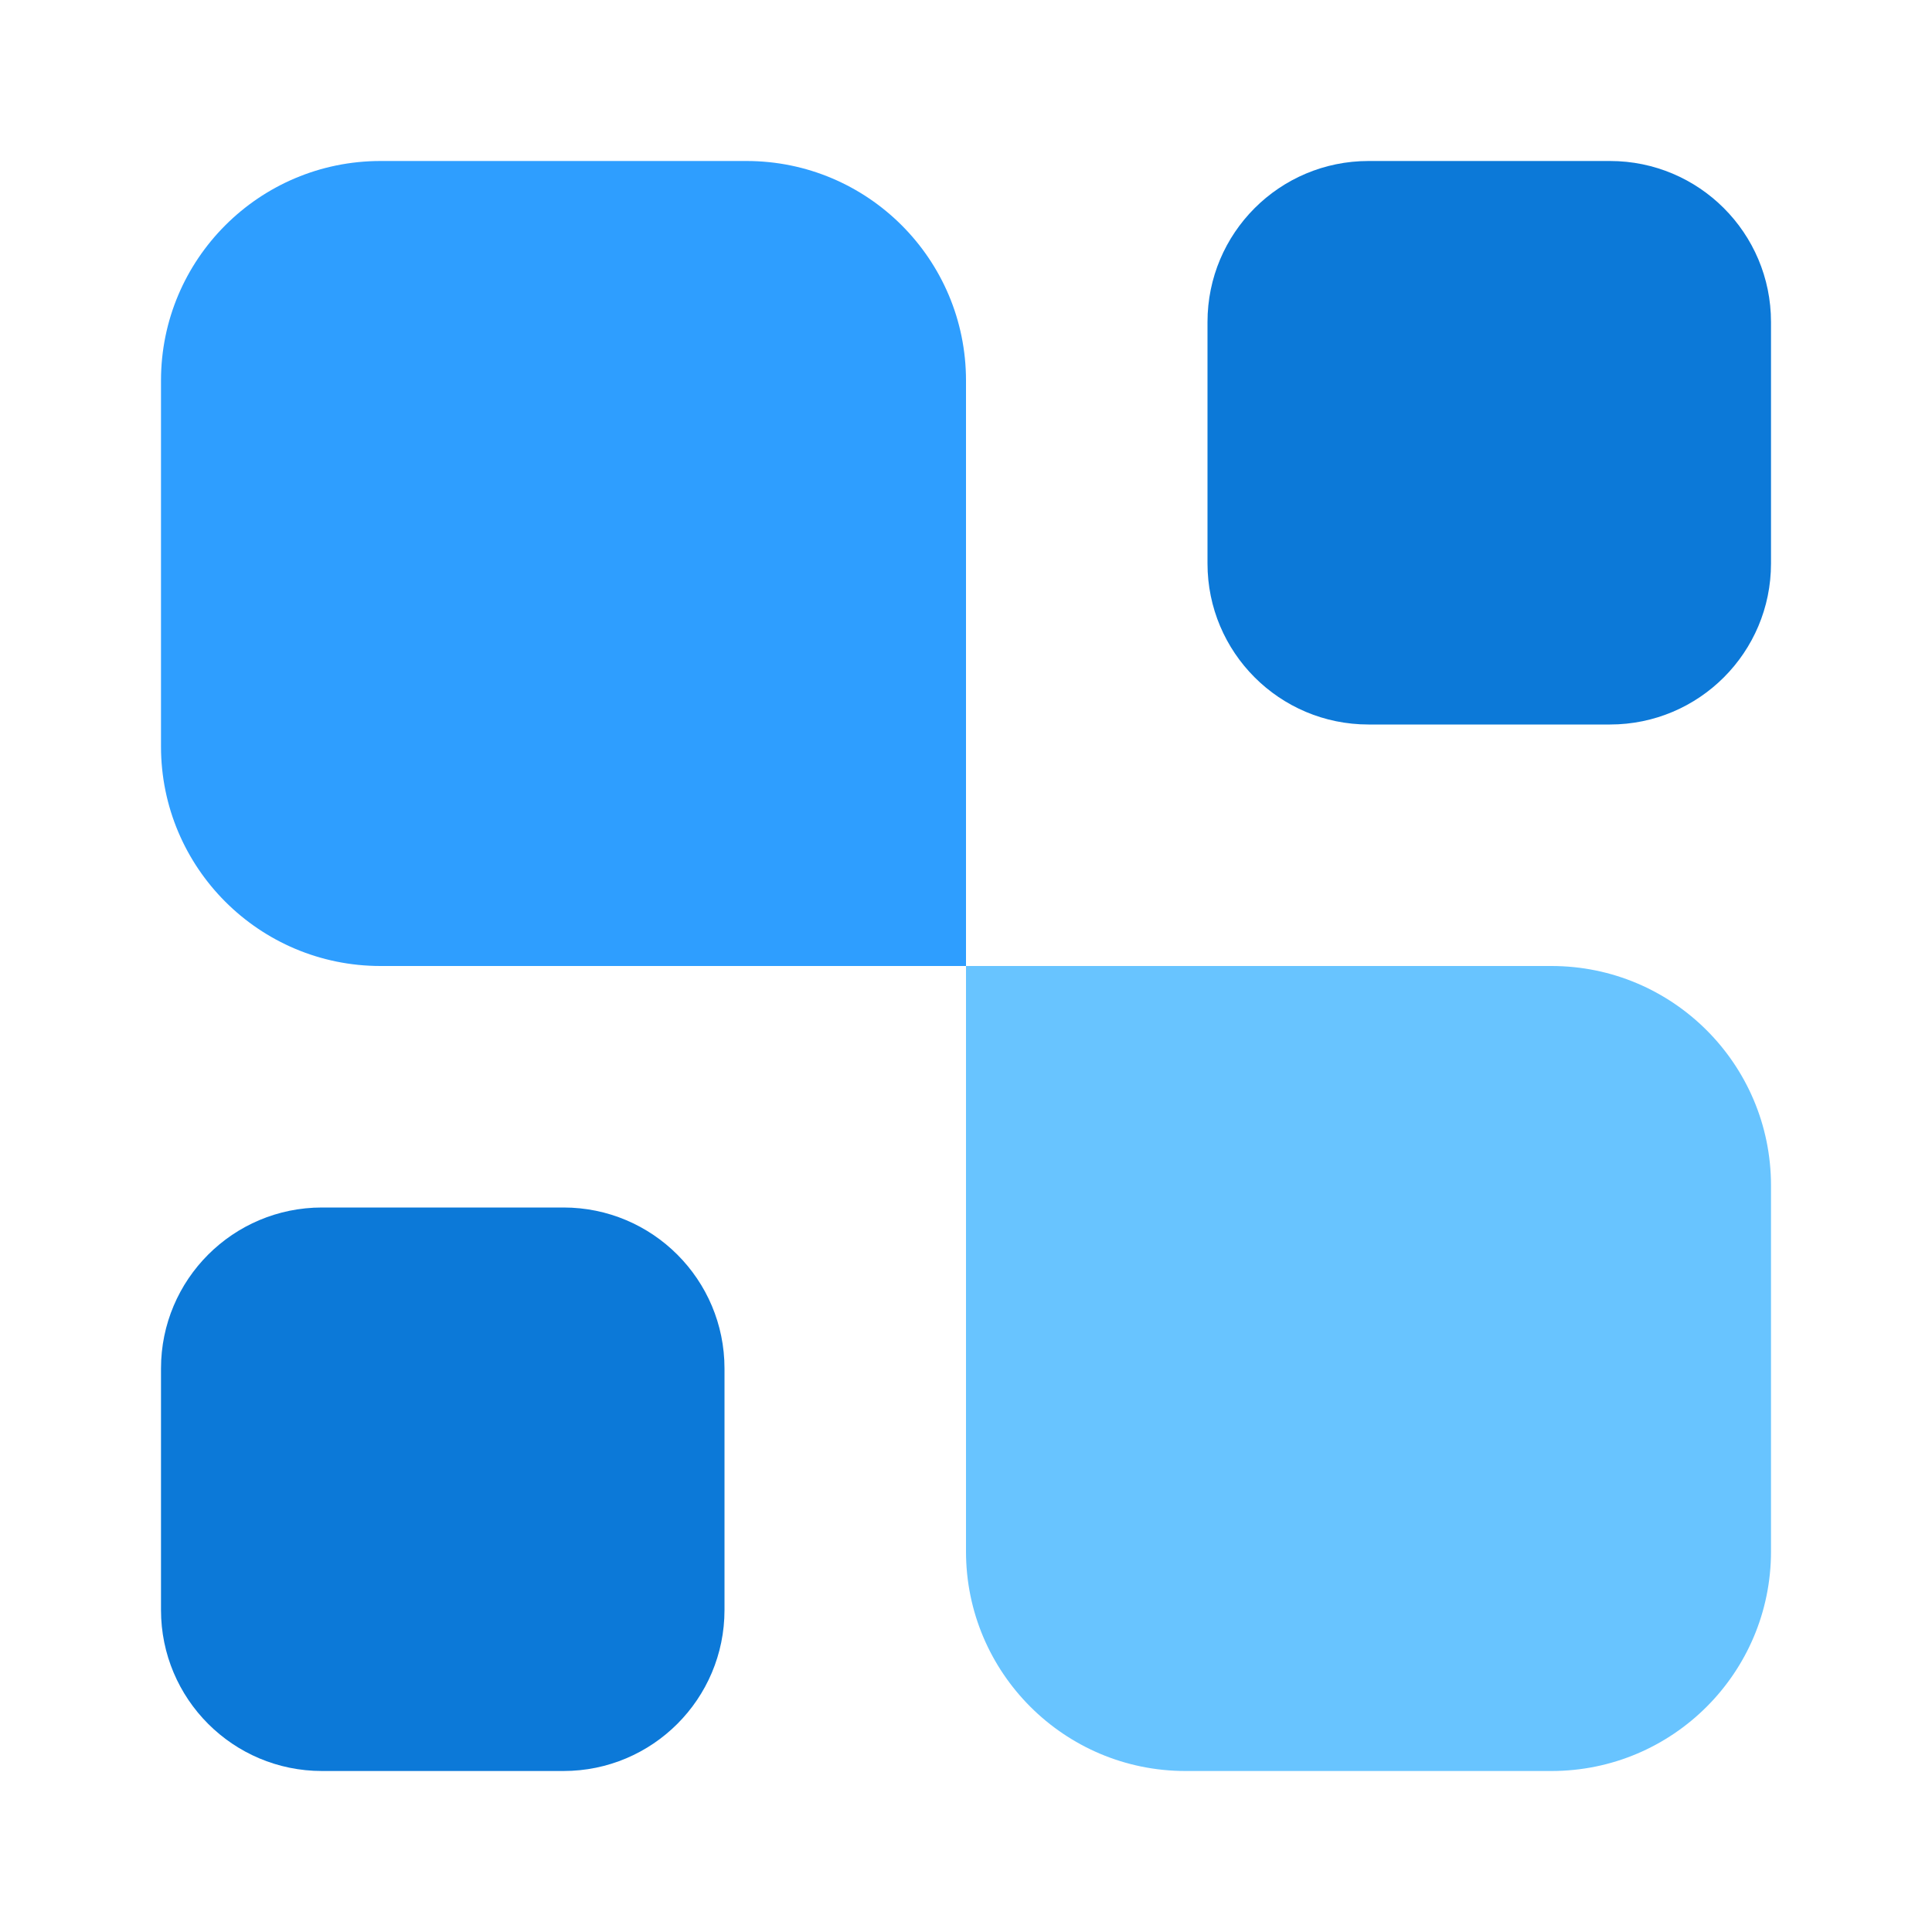
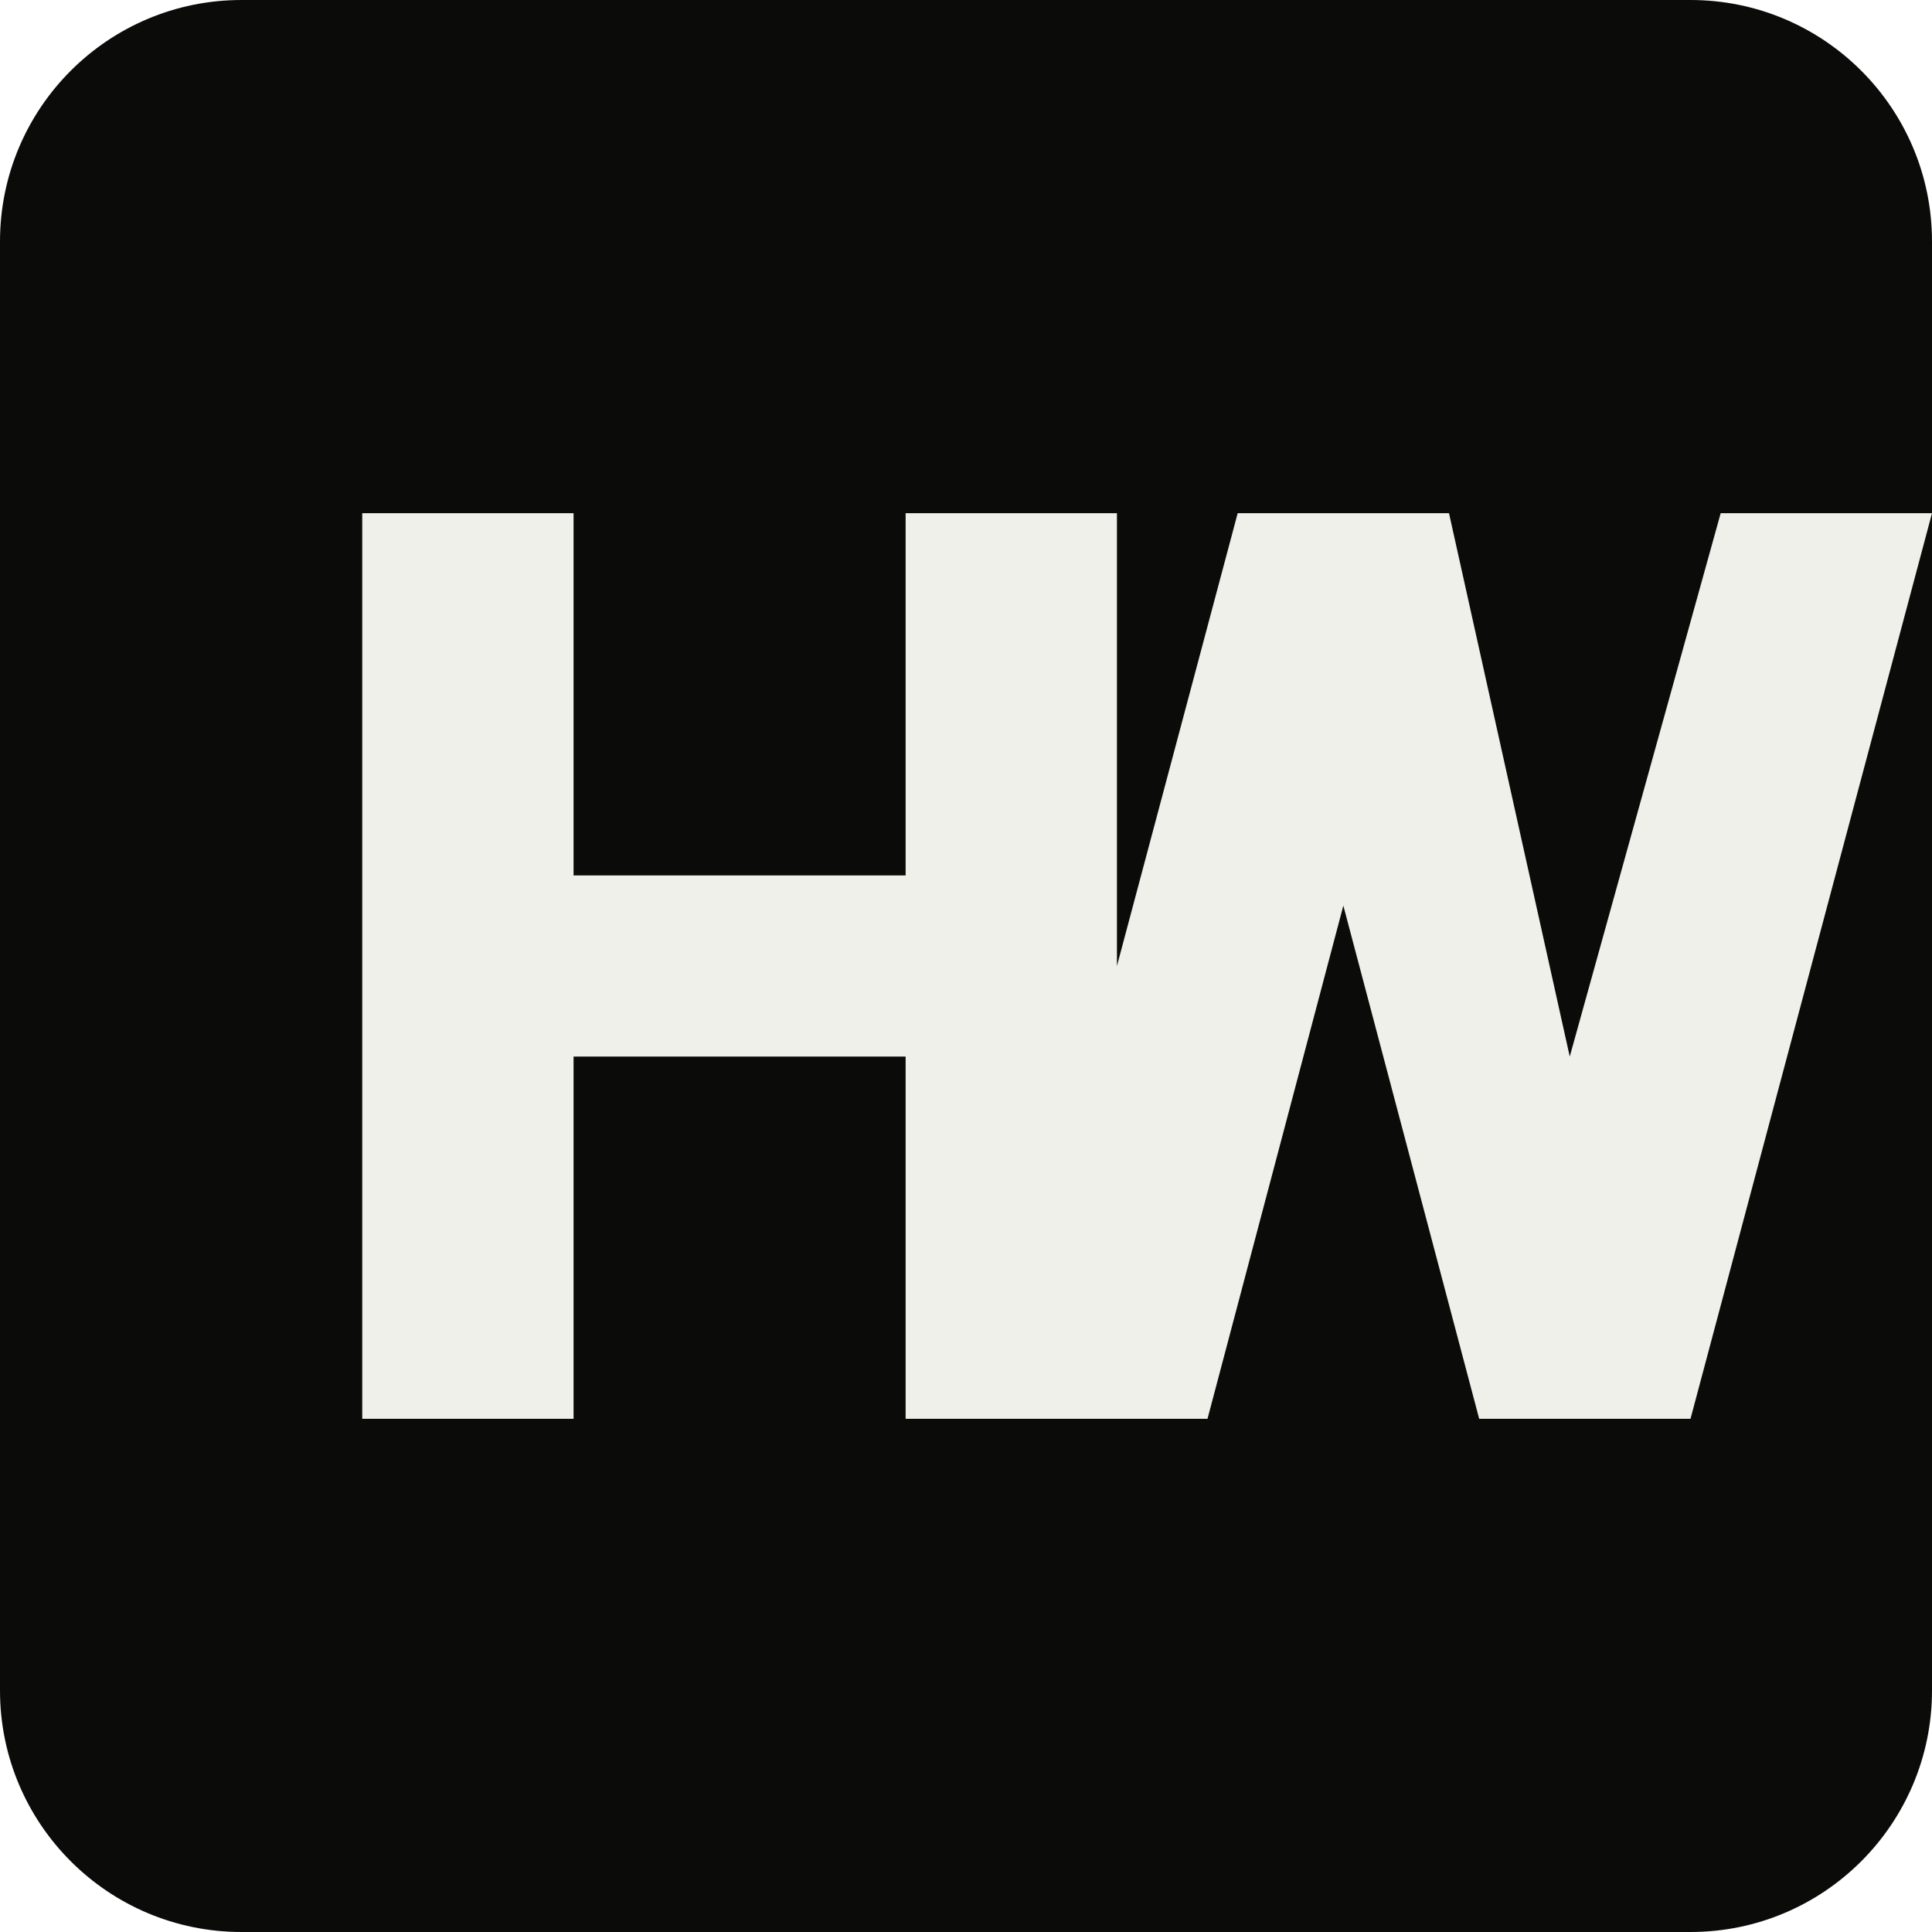
- <svg xmlns="http://www.w3.org/2000/svg" width="24" height="24" viewBox="0 0 24 24" fill="none">
-   <path d="M22 19.273C22 20.779 20.779 22 19.273 22H14.727C13.221 22 12 20.779 12 19.273V12H19.273C20.779 12 22 13.221 22 14.727V19.273Z" fill="#68C4FF" />
-   <path d="M20 2C21.105 2 22 2.895 22 4V7C22 8.105 21.105 9 20 9H17C15.895 9 15 8.105 15 7V4C15 2.895 15.895 2 17 2H20Z" fill="#0C79D8" />
-   <path d="M7 15C8.105 15 9 15.895 9 17V20C9 21.105 8.105 22 7 22H4C2.895 22 2 21.105 2 20V17C2 15.895 2.895 15 4 15H7Z" fill="#0C79D8" />
-   <path d="M12 12H4.727C3.221 12 2 10.779 2 9.273V4.727C2 3.221 3.221 2 4.727 2H9.273C10.779 2 12 3.221 12 4.727V12Z" fill="#2E9EFF" />
+ <svg xmlns="http://www.w3.org/2000/svg" viewBox="0 0 64 64">
+   <rect width="64" height="64" rx="8" fill="#0b0b0a" />
+   <path d="M12 17h7v12h11V17h7v30h-7V35H19v12h-7V17Zm29 0h7l4 18 5-18h7l-8 30h-7l-4.5-17L40 47h-7l8-30Z" fill="#f0f0ea" />
</svg>
